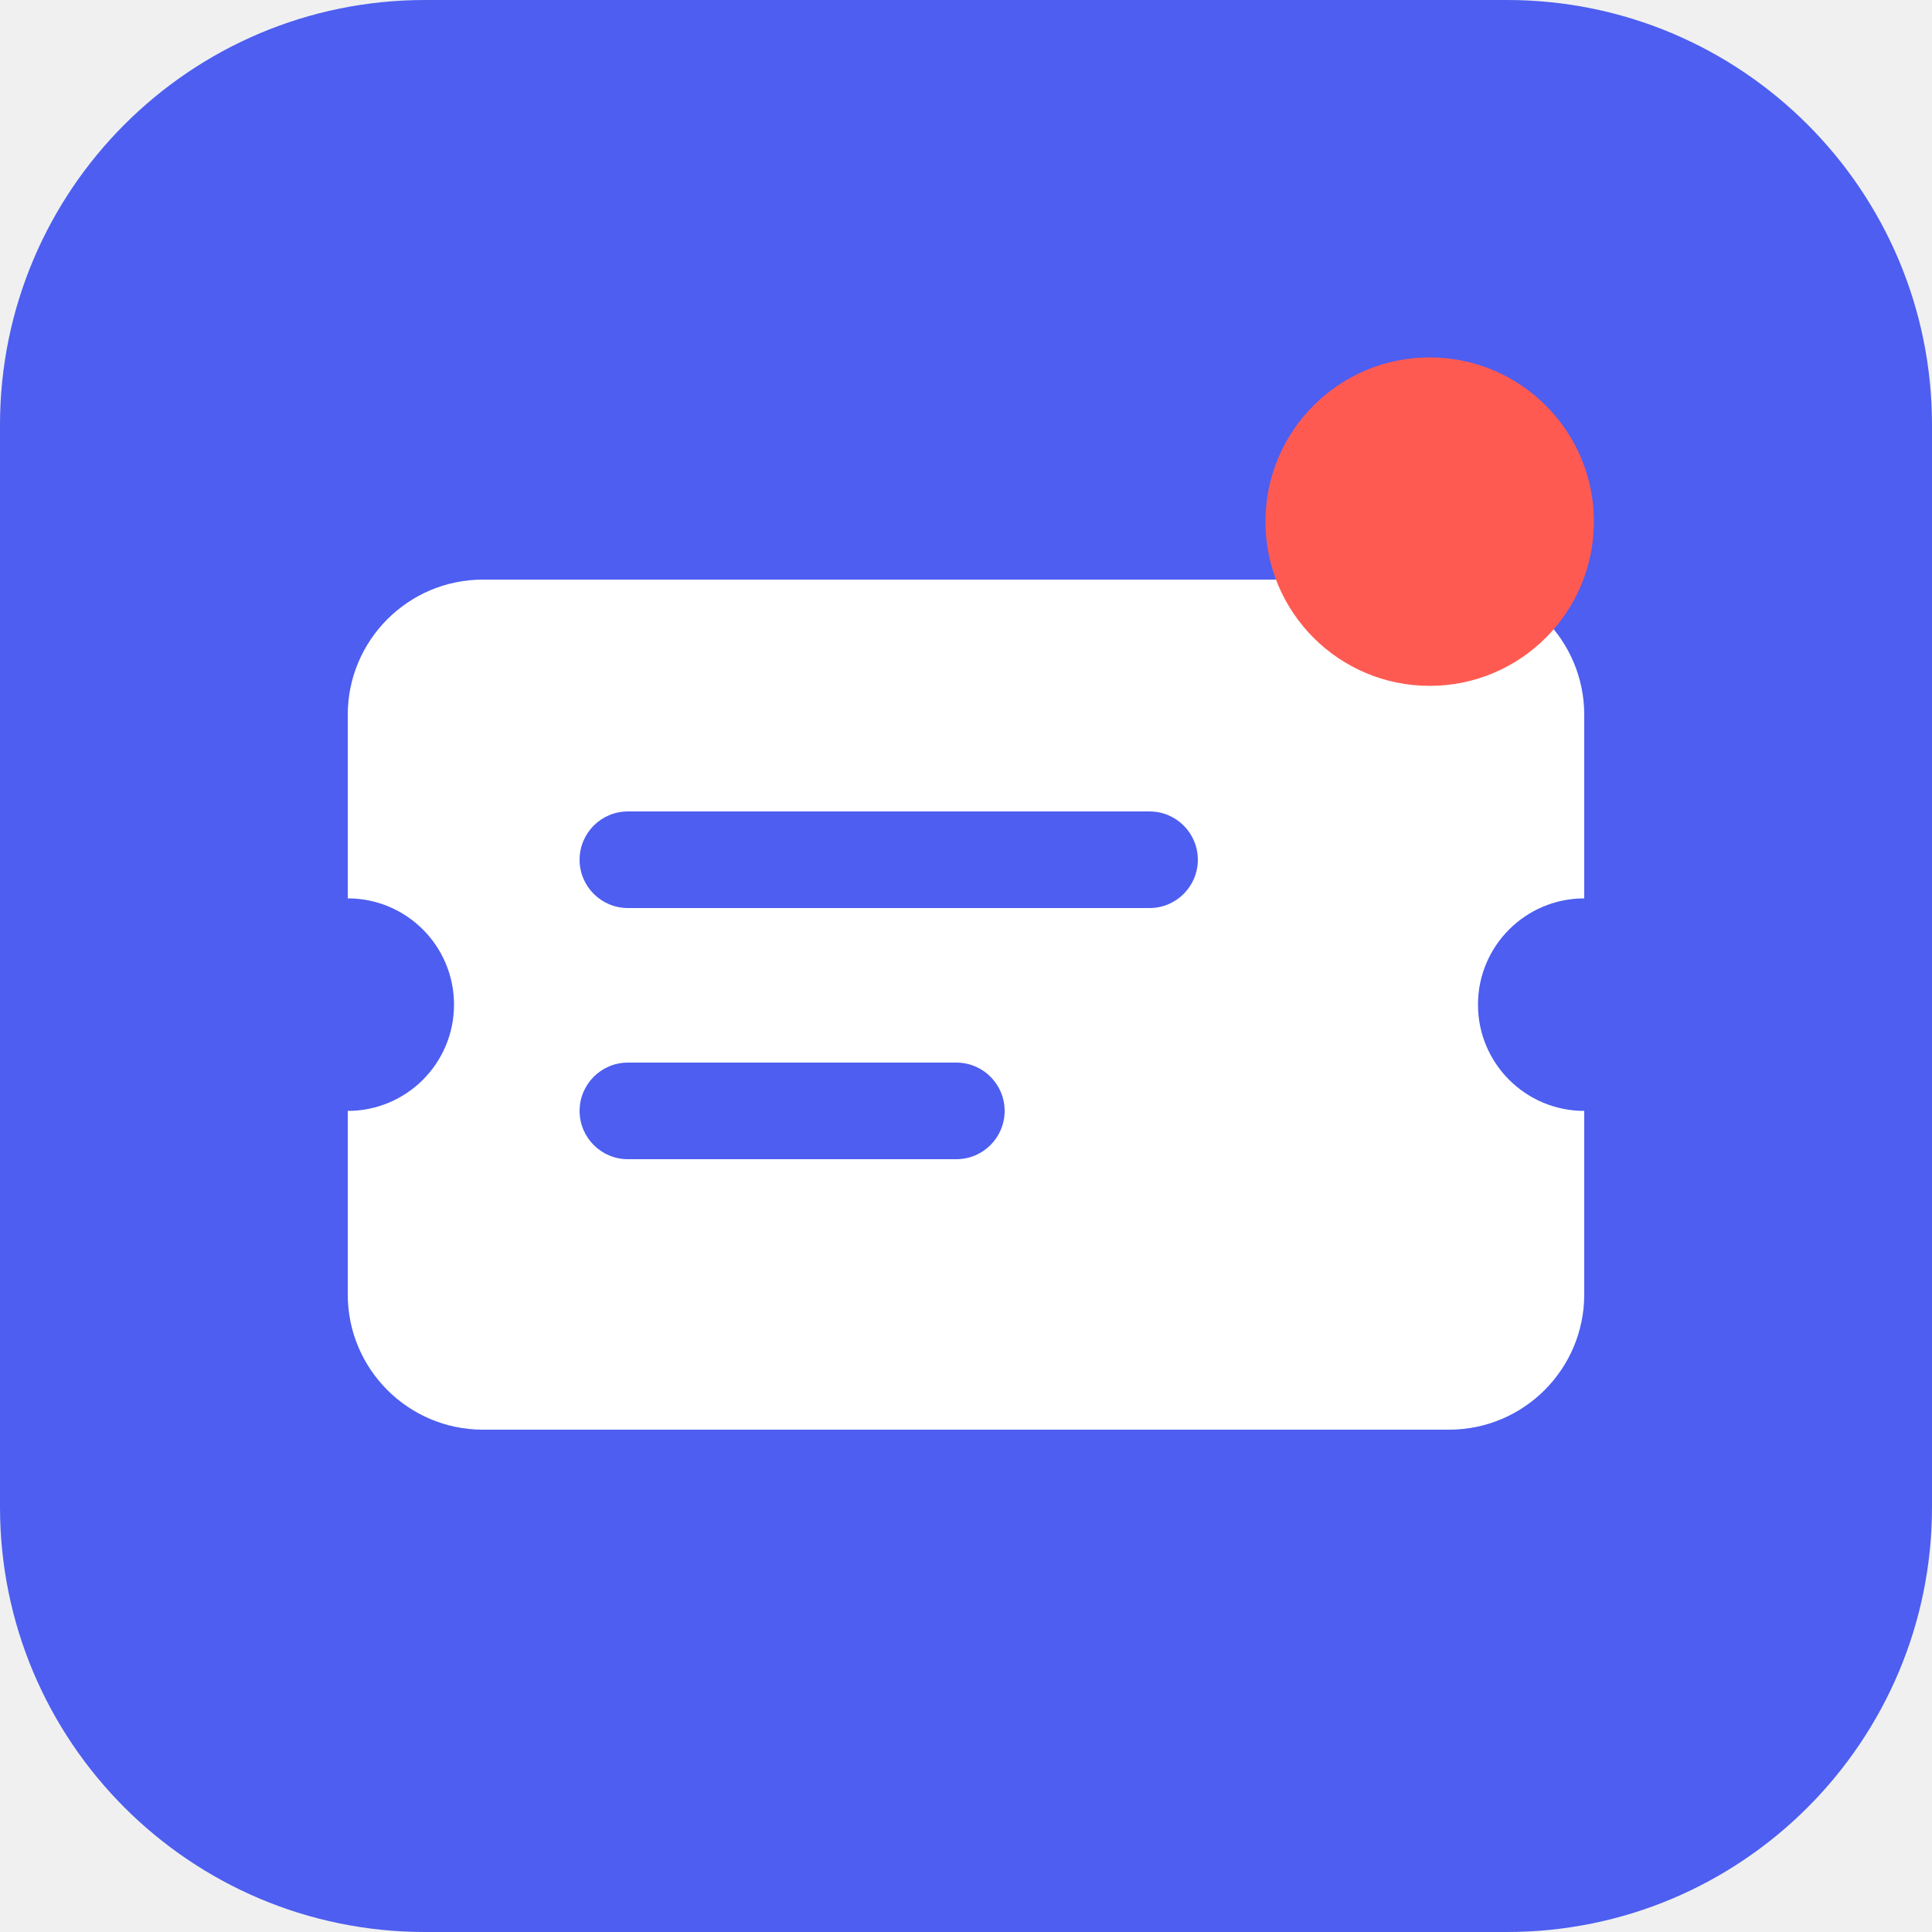
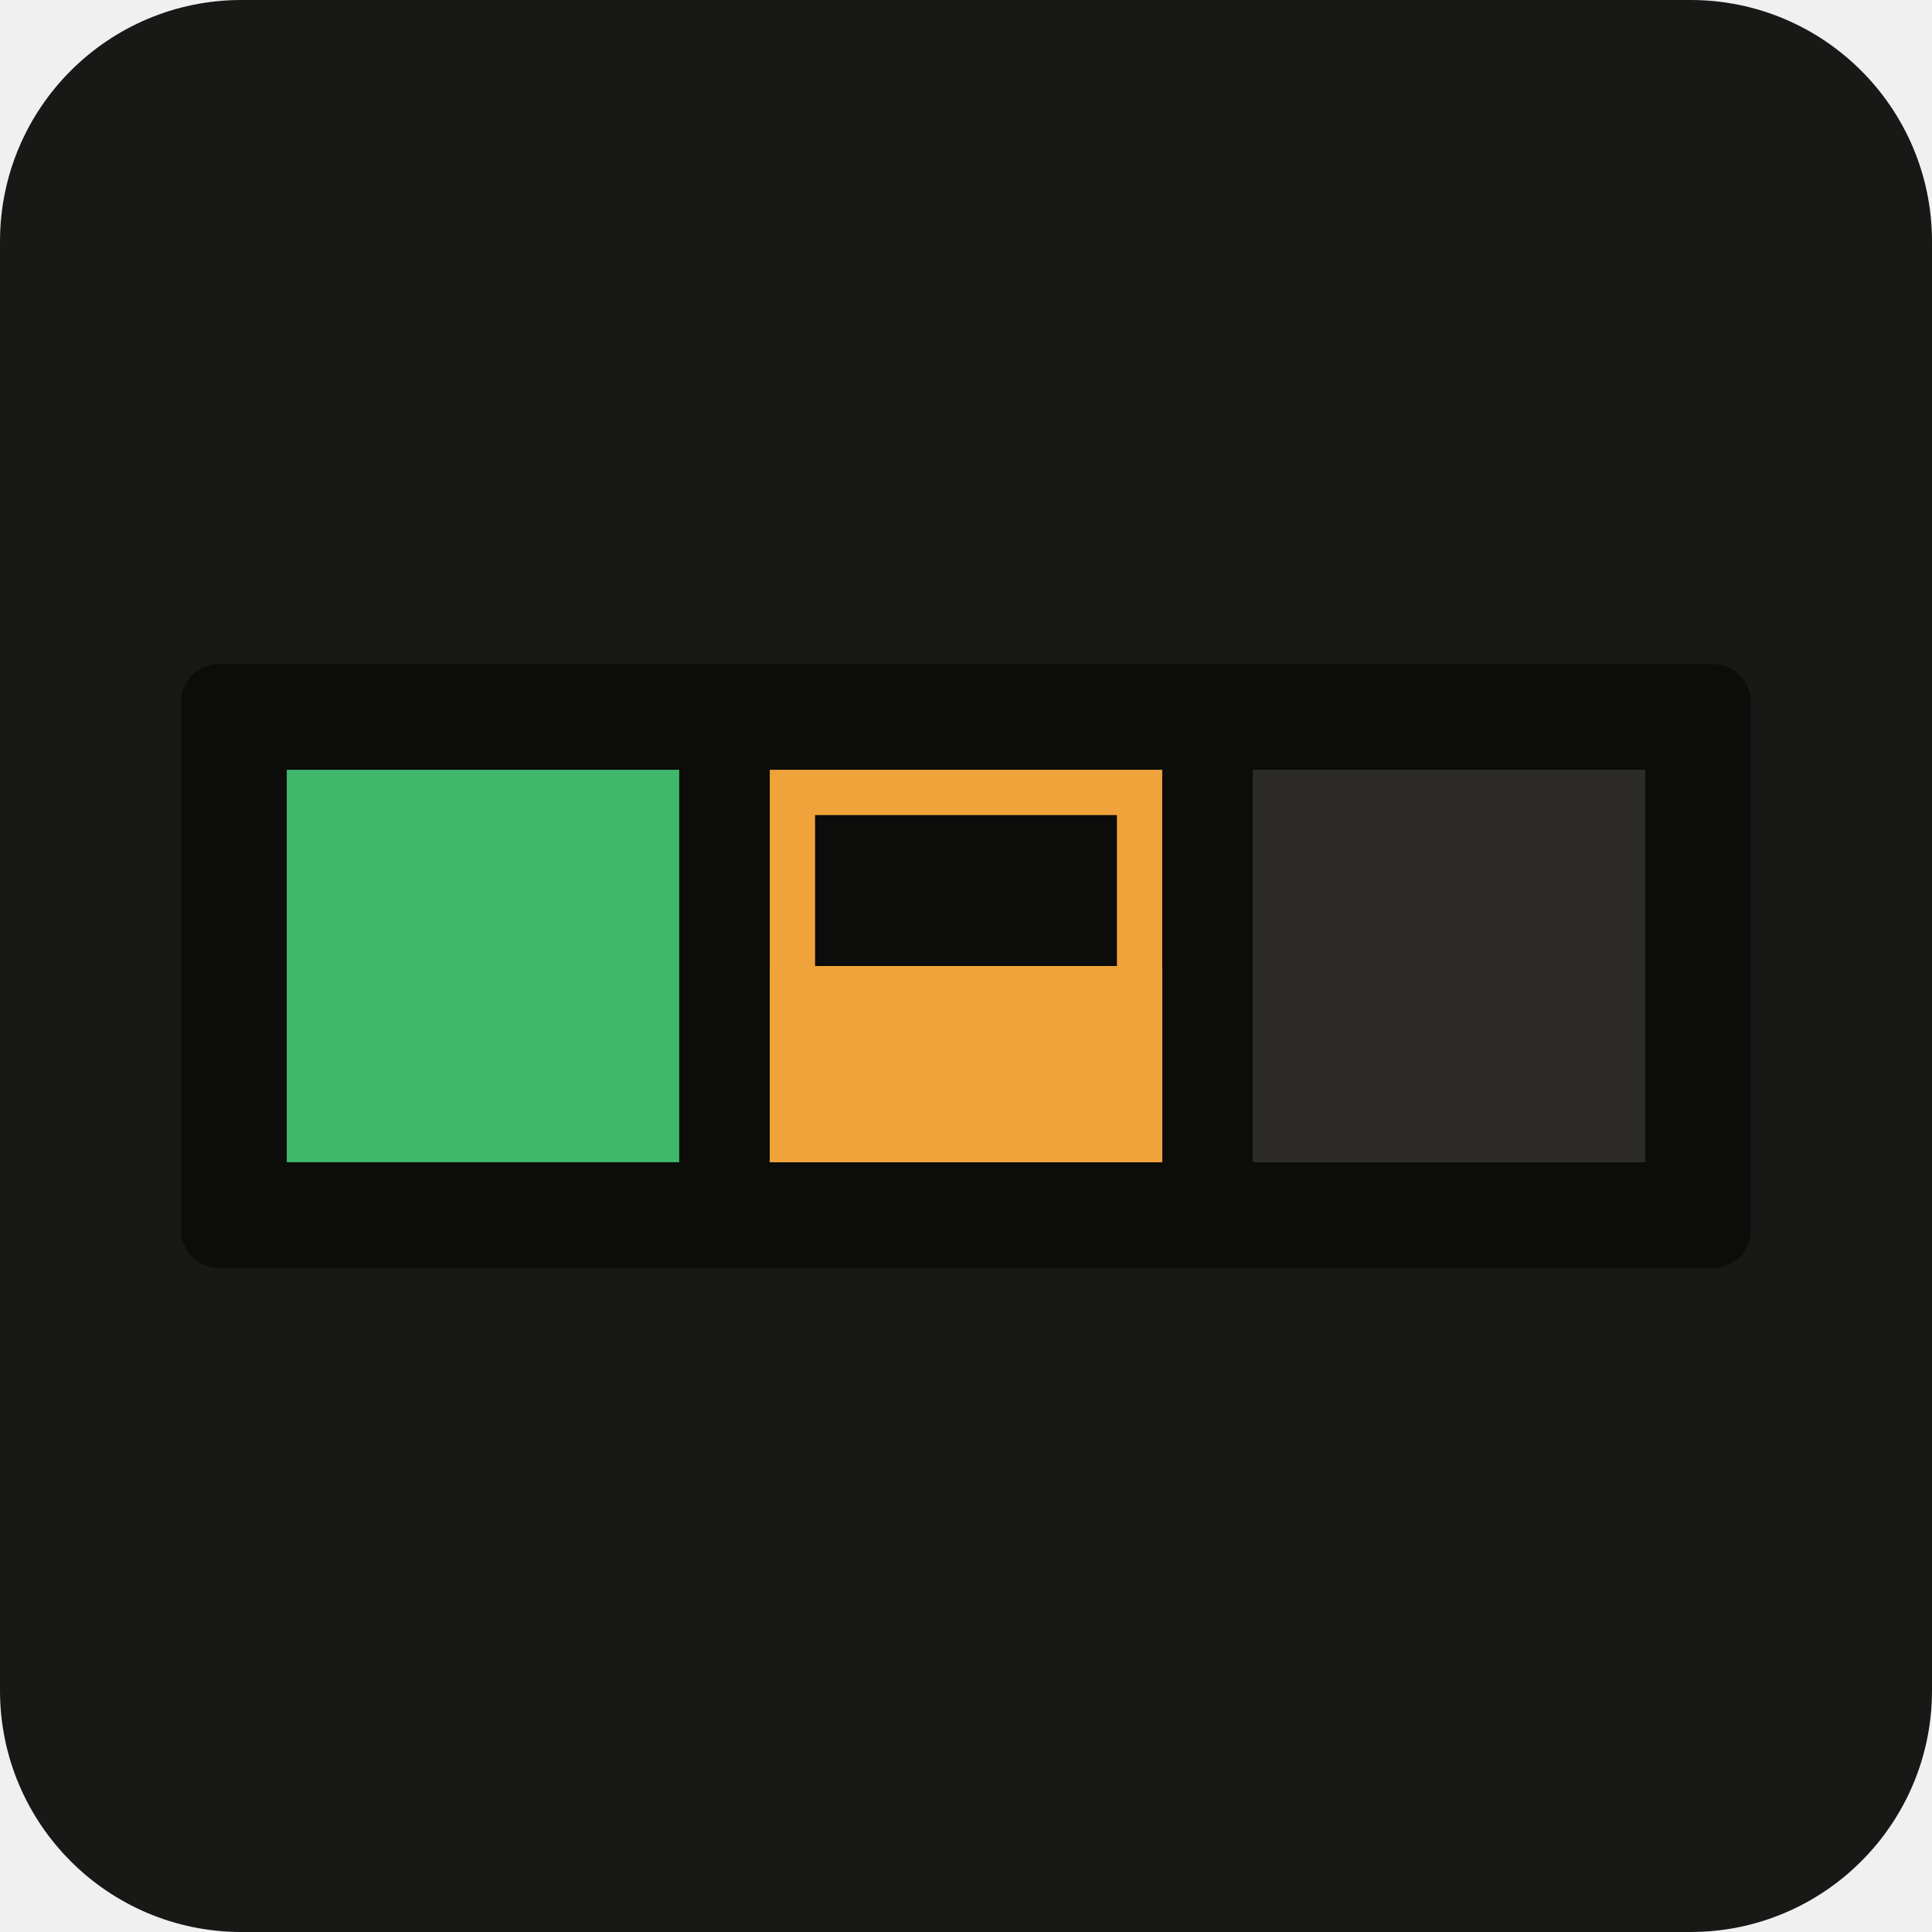
- <svg xmlns="http://www.w3.org/2000/svg" viewBox="0 0 100 100">
-   <rect width="100" height="100" rx="22" fill="#4d5ef0" />
-   <path fill="#fff" d="M25 30h50a7 7 0 0 1 7 7v9.5a5.5 5.5 0 0 0 0 11V67a7 7 0 0 1-7 7H25a7 7 0 0 1-7-7v-9.5a5.5 5.5 0 0 0 0-11V37a7 7 0 0 1 7-7z" />
-   <rect x="30" y="42" width="32" height="5" rx="2.5" fill="#4d5ef0" />
-   <rect x="30" y="55" width="22" height="5" rx="2.5" fill="#4d5ef0" />
-   <circle cx="74" cy="27" r="8.5" fill="#ff5a52" />
+ <svg xmlns="http://www.w3.org/2000/svg" viewBox="0 0 512 512">
+   <rect width="512" height="512" rx="64" fill="#181817" />
+   <rect x="48" y="176" width="416" height="160" rx="10" fill="#0C0C0B" />
+   <rect x="76" y="204" width="104" height="104" fill="#3FB86B" />
+   <rect x="210" y="210" width="92" height="92" fill="none" stroke="#F0A23B" stroke-width="12" />
+   <rect x="204" y="256" width="104" height="52" fill="#F0A23B" />
+   <rect x="332" y="204" width="104" height="104" fill="#2C2B28" />
</svg>
